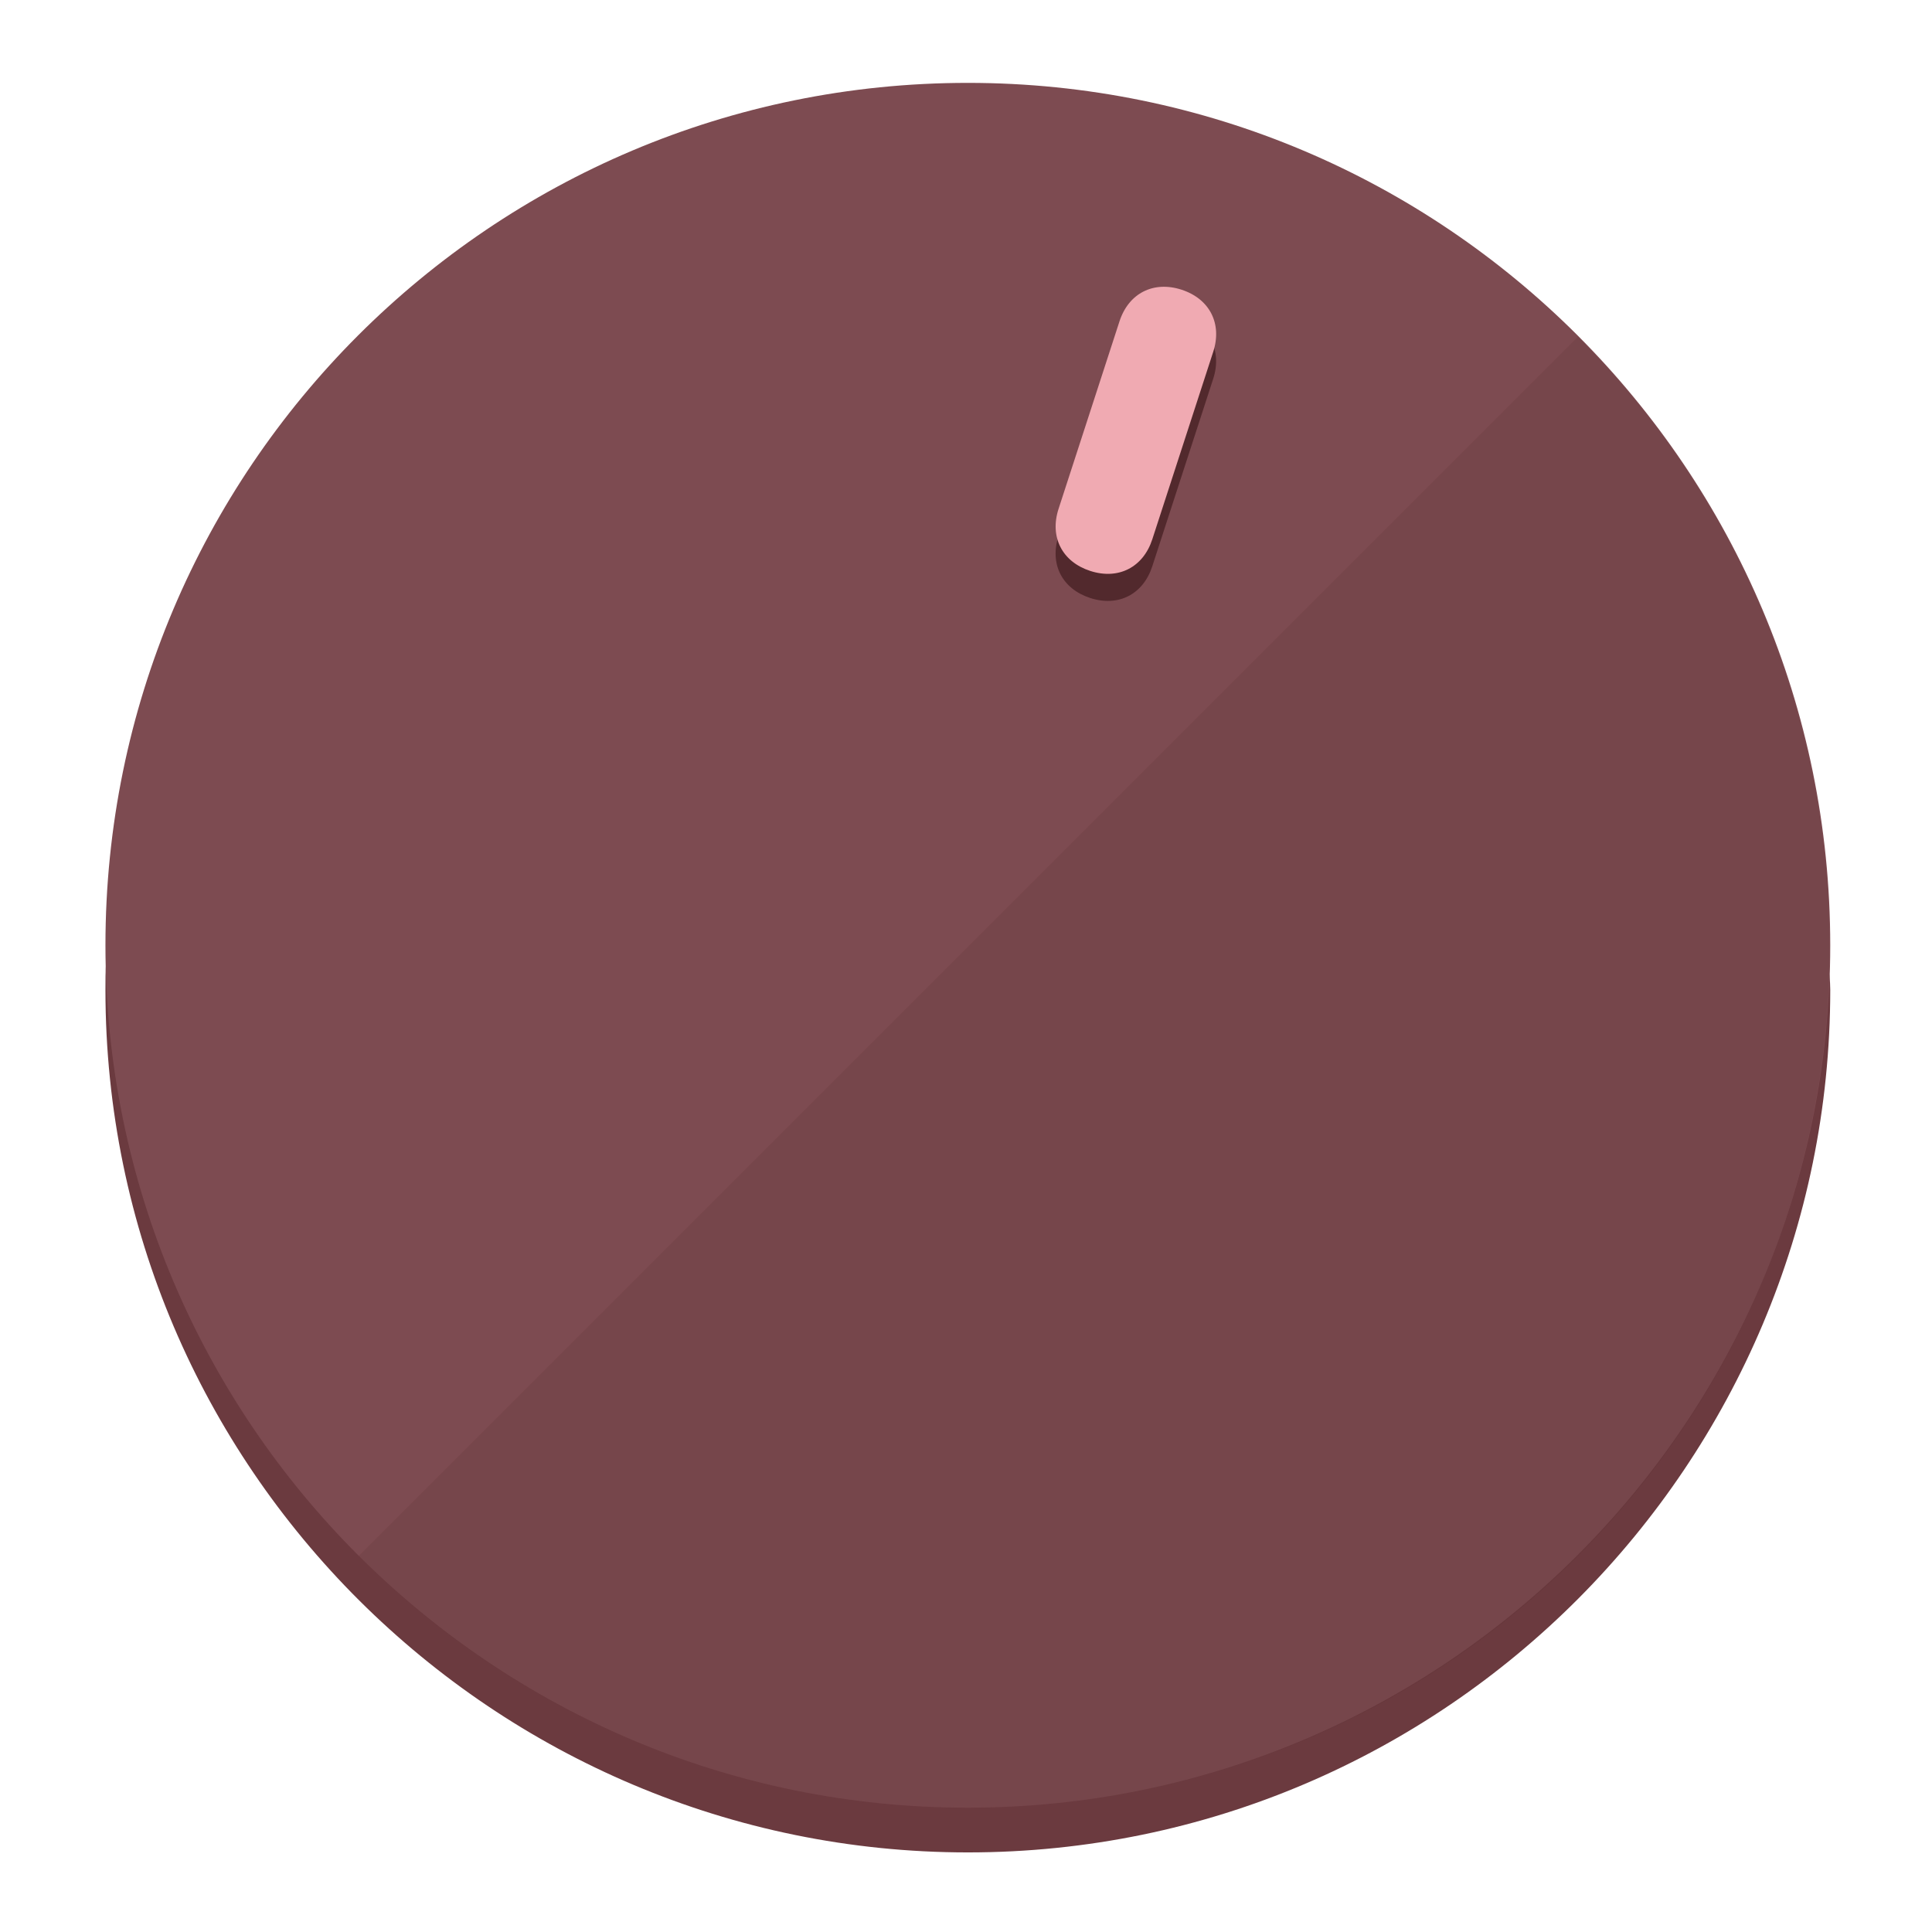
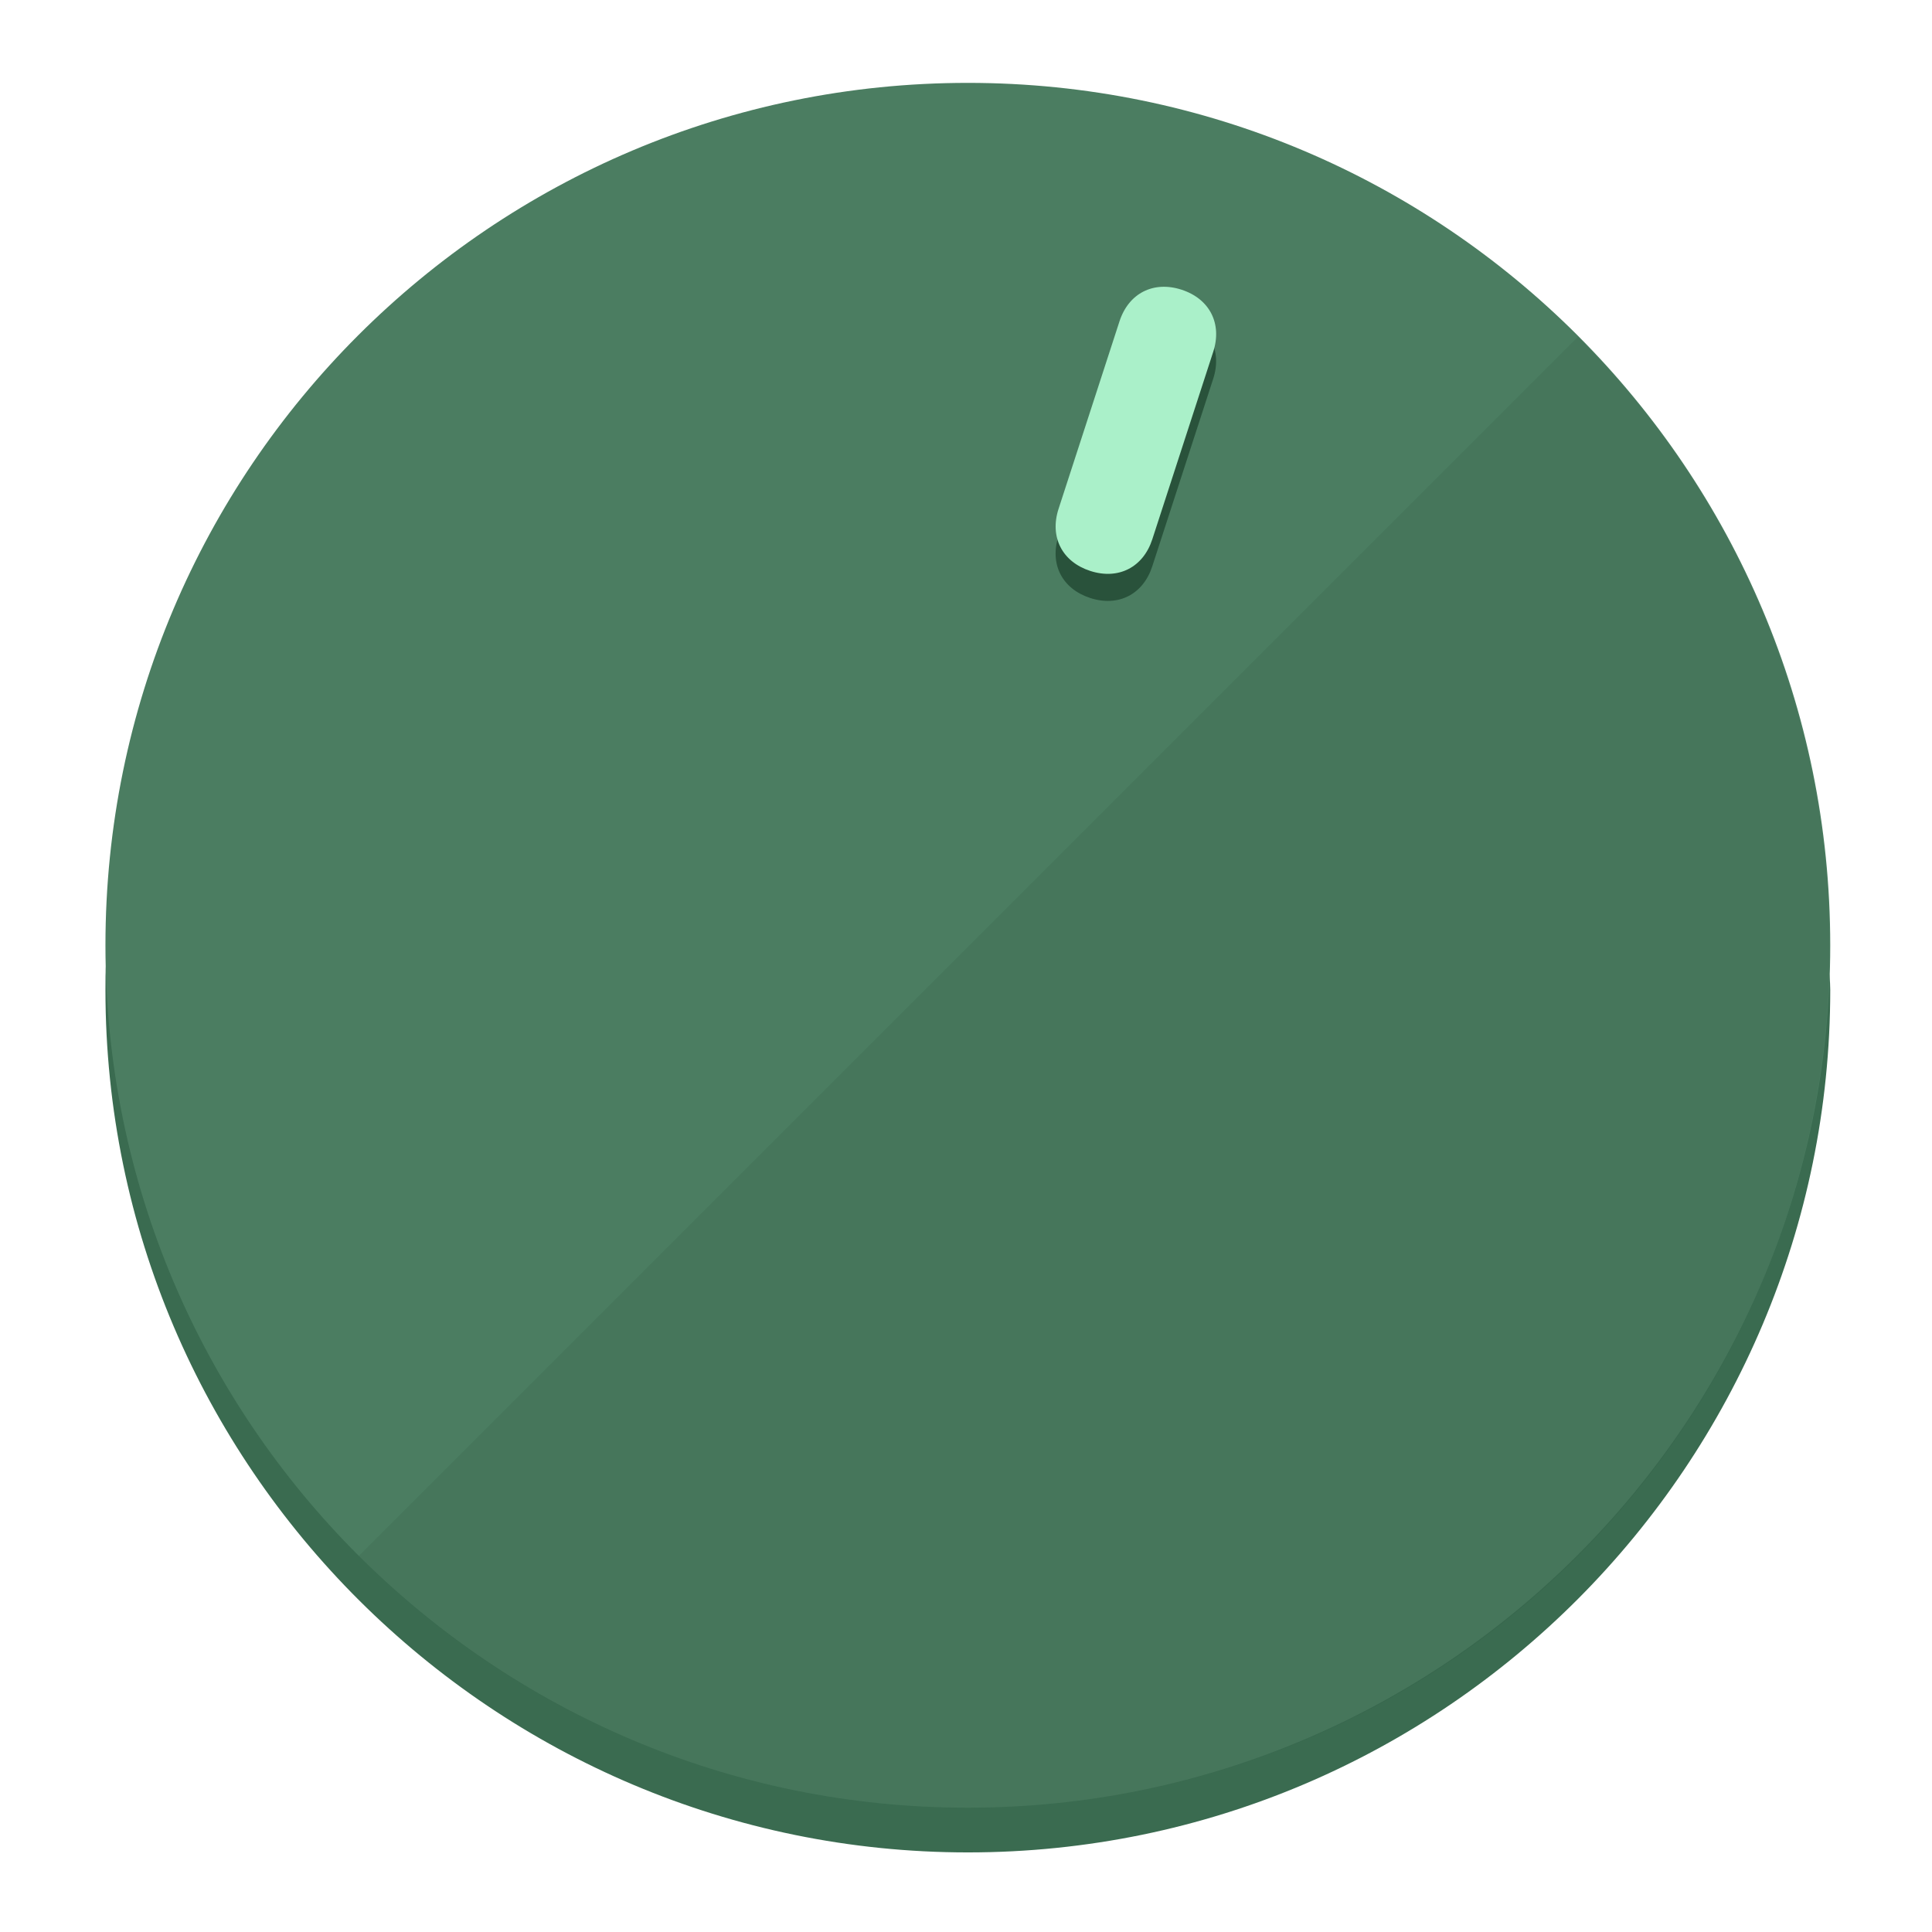
<svg xmlns="http://www.w3.org/2000/svg" height="120px" width="120px" version="1.1" id="Layer_1" viewBox="0 0 496.8 496.8" xml:space="preserve">
  <defs id="defs23" />
  <g id="g3158">
-     <path style="display:inline;fill:#6B3A3F;fill-opacity:1;stroke-width:1.584" d="m 248.875,445.92 c 116.582,0 212.89,-91.238 220.493,-205.286 0,5.069 1.267,8.87 1.267,13.939 0,121.651 -98.842,221.76 -221.76,221.76 -121.651,0 -221.76,-98.842 -221.76,-221.76 0,-5.069 0,-8.87 1.267,-13.939 7.603,114.048 103.91,205.286 220.493,205.286 z" id="path8" />
-     <circle style="display:inline;fill:#7D4B51;fill-opacity:1;stroke-width:1.584" cx="248.875" cy="243.071" r="221.76" id="circle12" />
-     <path style="display:inline;fill:#52292D;fill-opacity:0.154;stroke-width:1.587" d="m 405.744,86.606 c 86.308,86.308 86.308,227.193 0,313.5 -86.308,86.308 -227.193,86.308 -313.5,0" id="path14" />
+     <path style="display:inline;fill:#3A6B50;fill-opacity:1;stroke-width:1.584" d="m 248.875,445.92 c 116.582,0 212.89,-91.238 220.493,-205.286 0,5.069 1.267,8.87 1.267,13.939 0,121.651 -98.842,221.76 -221.76,221.76 -121.651,0 -221.76,-98.842 -221.76,-221.76 0,-5.069 0,-8.87 1.267,-13.939 7.603,114.048 103.91,205.286 220.493,205.286 z" id="path8" />
+     <circle style="display:inline;fill:#4B7D61;fill-opacity:1;stroke-width:1.584" cx="248.875" cy="243.071" r="221.76" id="circle12" />
+     <path style="display:inline;fill:#29523B;fill-opacity:0.154;stroke-width:1.587" d="m 405.744,86.606 c 86.308,86.308 86.308,227.193 0,313.5 -86.308,86.308 -227.193,86.308 -313.5,0" id="path14" />
  </g>
  <g id="g3198">
    <circle style="display:none;fill:#000000;fill-opacity:0;stroke-width:1.584" cx="311.577" cy="154.88" r="221.76" id="circle12-3" transform="rotate(18)" />
-     <path style="display:inline;fill:#52292D;fill-opacity:1;stroke-width:1.584" d="m 296.298,145.631 c -2.35,7.231 -8.737,10.485 -15.968,8.136 v 0 c -7.231,-2.35 -10.485,-8.737 -8.136,-15.968 l 15.663,-48.207 c 2.35,-7.231 8.737,-10.485 15.968,-8.136 v 0 c 7.231,2.349 10.485,8.737 8.136,15.968 z" id="path3789" />
-     <path style="display:inline;fill:#F0AAB2;stroke-width:1.584" d="m 296.308,138.672 c -2.35,7.231 -8.737,10.485 -15.968,8.136 v 0 c -7.231,-2.349 -10.485,-8.737 -8.136,-15.968 l 15.663,-48.207 c 2.35,-7.231 8.737,-10.485 15.968,-8.136 v 0 c 7.231,2.35 10.485,8.737 8.136,15.968 z" id="path915" />
+     <path style="display:inline;fill:#29523B;fill-opacity:1;stroke-width:1.584" d="m 296.298,145.631 c -2.35,7.231 -8.737,10.485 -15.968,8.136 v 0 c -7.231,-2.35 -10.485,-8.737 -8.136,-15.968 l 15.663,-48.207 c 2.35,-7.231 8.737,-10.485 15.968,-8.136 v 0 c 7.231,2.349 10.485,8.737 8.136,15.968 z" id="path3789" />
+     <path style="display:inline;fill:#AAF0C9;stroke-width:1.584" d="m 296.308,138.672 c -2.35,7.231 -8.737,10.485 -15.968,8.136 v 0 c -7.231,-2.349 -10.485,-8.737 -8.136,-15.968 l 15.663,-48.207 c 2.35,-7.231 8.737,-10.485 15.968,-8.136 v 0 c 7.231,2.35 10.485,8.737 8.136,15.968 z" id="path915" />
  </g>
</svg>
